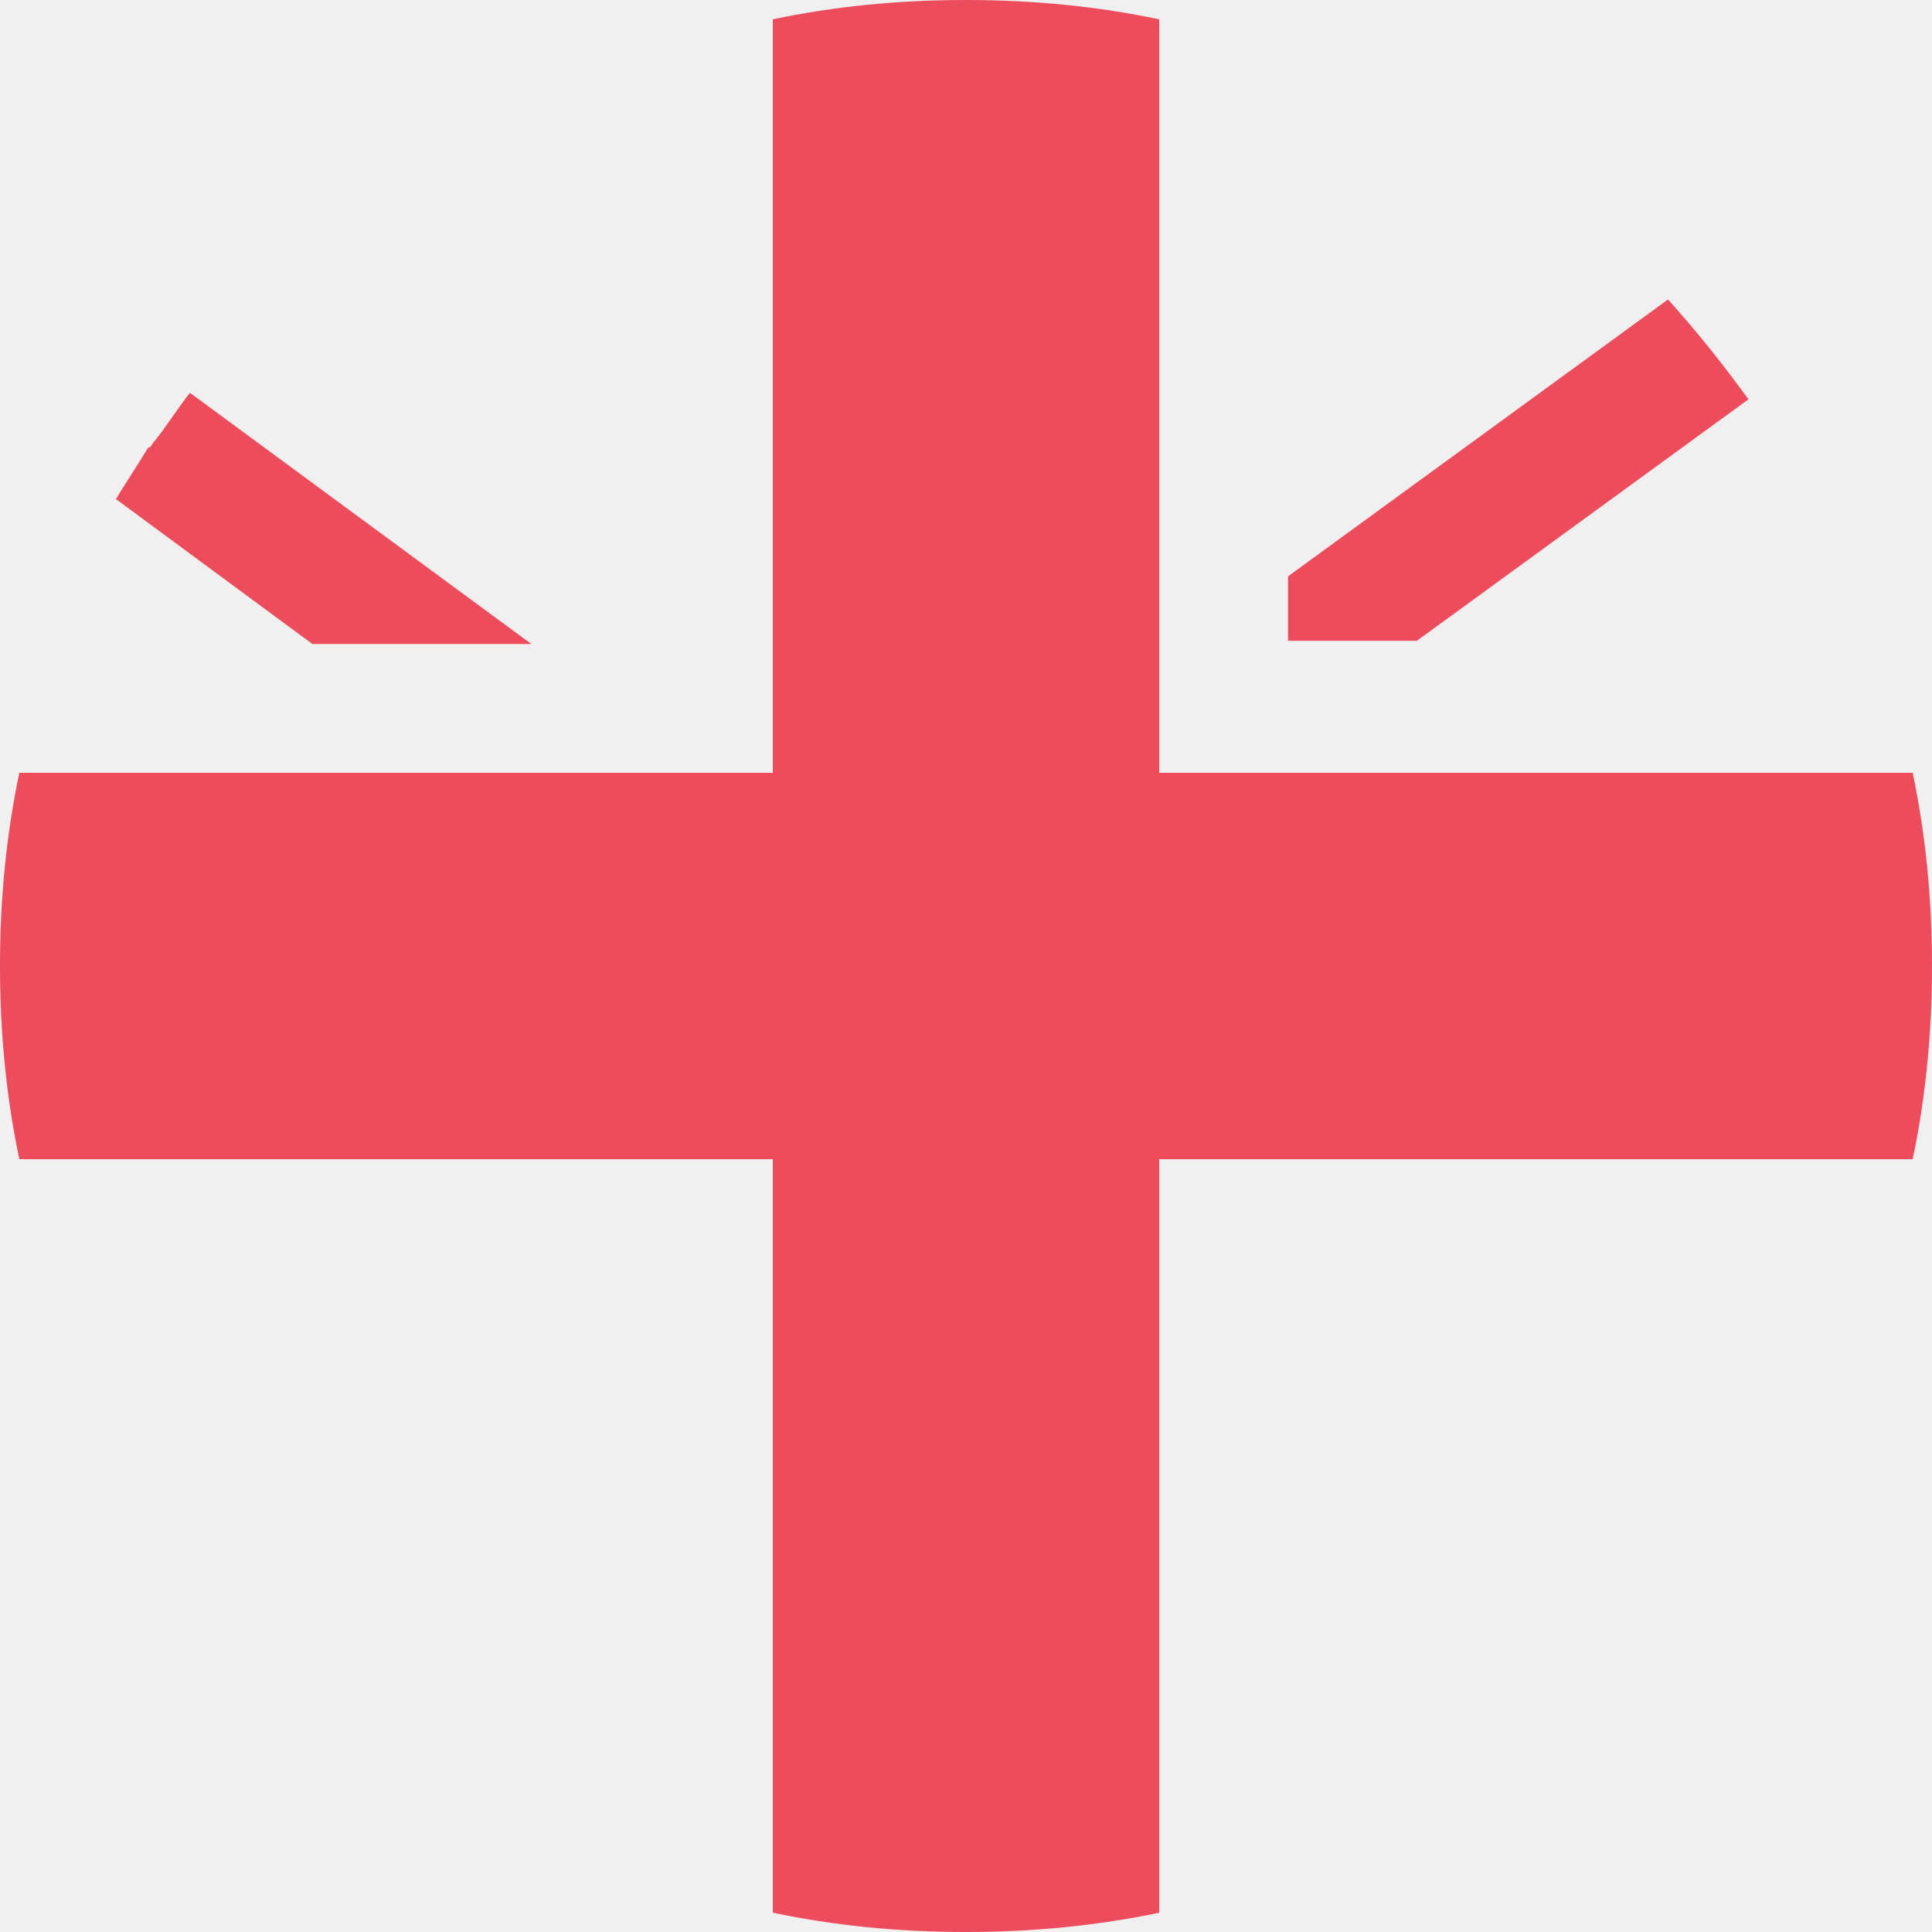
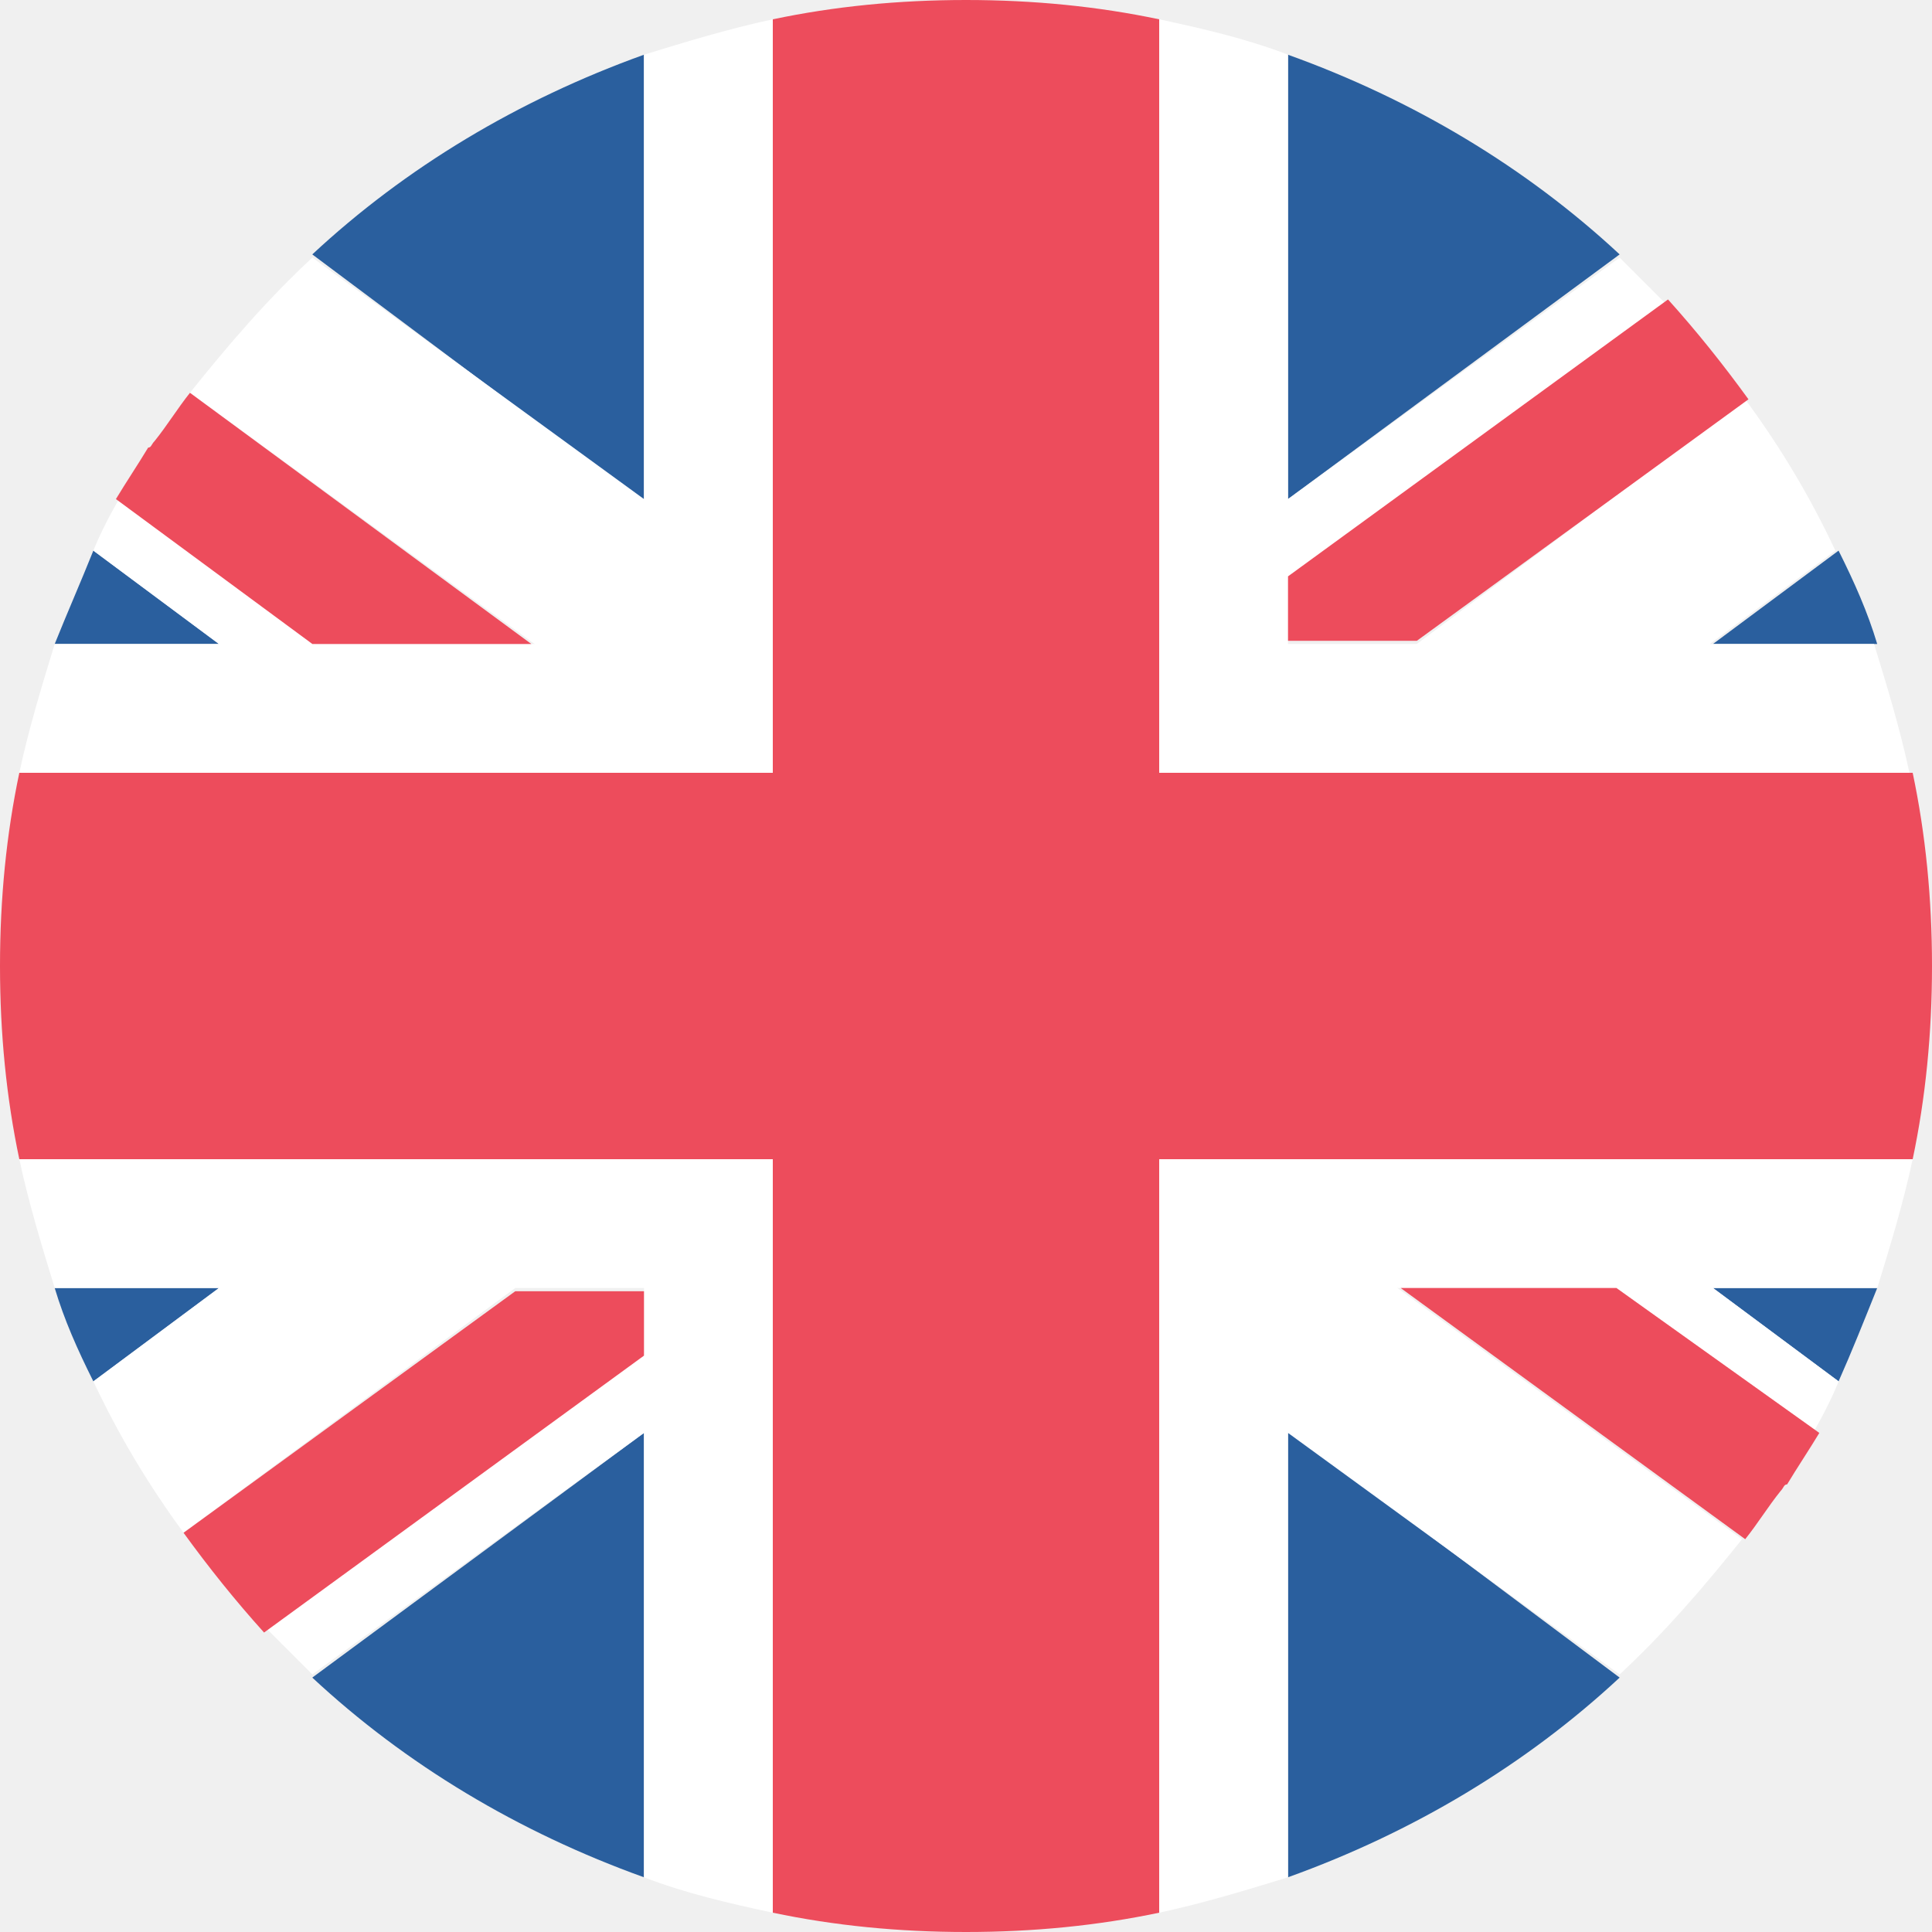
<svg xmlns="http://www.w3.org/2000/svg" width="25" height="25" viewBox="0 0 25 25" fill="none">
-   <path d="M22.625 5.167C22.292 4.708 21.959 4.292 21.584 3.875L16.667 7.458V8.292H18.334L22.625 5.167Z" fill="#ED4C5C" />
+   <path d="M8.333 24.292V18.542L4.041 21.708C5.249 22.833 6.708 23.708 8.333 24.292" fill="#2A5F9E" />
+   <path d="M16.666 24.292C18.291 23.708 19.749 22.833 20.958 21.708L16.666 18.5V24.292Z" fill="#2A5F9E" />
+   <path d="M0.708 16.667C0.833 17.083 1 17.458 1.208 17.875L2.833 16.667H0.708Z" fill="#2A5F9E" />
+   <path d="M22.166 16.667L23.791 17.875C23.958 17.5 24.124 17.083 24.291 16.667H22.166Z" fill="#2A5F9E" />
+   <path d="M8.958 15H0.25C0.375 15.583 0.542 16.125 0.708 16.667H2.833L1.208 17.875C1.542 18.583 1.917 19.208 2.375 19.833L6.667 16.667H8.333V17.5L3.458 21.083L4.042 21.667L8.333 18.542V24.292C8.875 24.5 9.417 24.625 10 24.75V15H8.958Z" fill="white" />
+   <path d="M24.75 15H15V24.75C15.583 24.625 16.125 24.458 16.667 24.292V18.542L20.958 21.667C21.542 21.125 22.042 20.542 22.542 19.917L18.083 16.667H20.917L23.458 18.542C23.583 18.333 23.708 18.083 23.792 17.875L22.167 16.667H24.292C24.458 16.125 24.625 15.583 24.75 15" fill="white" />
+   <path d="M2.375 19.834C2.708 20.292 3.042 20.709 3.417 21.125L8.333 17.542V16.709H6.667L2.375 19.834Z" fill="#ED4C5C" />
+   <path d="M18.125 16.667L22.583 19.917C22.75 19.708 22.875 19.5 23.042 19.292C23.083 19.25 23.083 19.208 23.125 19.208C23.25 19 23.417 18.75 23.542 18.542L20.917 16.667H18.125Z" fill="#ED4C5C" />
+   <path d="M16.666 0.708V6.458L20.958 3.292C19.749 2.167 18.291 1.292 16.666 0.708Z" fill="#2A5F9E" />
+   <path d="M8.333 0.708C6.708 1.292 5.249 2.167 4.041 3.292L8.333 6.5V0.708Z" fill="#2A5F9E" />
+   <path d="M24.291 8.333C24.166 7.917 23.999 7.542 23.791 7.125L22.166 8.333H24.291" fill="#2A5F9E" />
+   <path d="M2.833 8.333L1.208 7.125C1.041 7.542 0.875 7.917 0.708 8.333H2.833Z" fill="#2A5F9E" />
+   <path d="M16.042 10H24.708C24.583 9.417 24.417 8.875 24.25 8.333H22.125L23.75 7.125C23.417 6.417 23.042 5.792 22.583 5.167L18.333 8.333H16.667V7.5L21.542 3.917L20.958 3.333L16.667 6.458V0.708C16.125 0.5 15.583 0.375 15 0.25V10H16.042Z" fill="white" />
+   <path d="M0.25 10H10V0.25C9.417 0.375 8.875 0.542 8.333 0.708V6.458L4.042 3.333C3.458 3.875 2.958 4.458 2.458 5.083L6.917 8.333H4.083L1.542 6.458C1.417 6.667 1.292 6.917 1.208 7.125L2.833 8.333H0.708C0.542 8.875 0.375 9.417 0.25 10Z" fill="white" />
+   <path d="M22.625 5.167C22.292 4.708 21.959 4.292 21.584 3.875L16.667 7.458V8.292H18.334L22.625 5.167" fill="#ED4C5C" />
  <path d="M6.875 8.333L2.458 5.083C2.292 5.292 2.167 5.5 2 5.708C1.958 5.75 1.958 5.792 1.917 5.792C1.792 6 1.625 6.25 1.5 6.458L4.042 8.333H6.875Z" fill="#ED4C5C" />
  <path d="M24.75 10H15V0.25C14.208 0.083 13.375 0 12.5 0C11.625 0 10.792 0.083 10 0.25V10H0.25C0.083 10.792 0 11.625 0 12.5C0 13.375 0.083 14.208 0.25 15H10V24.75C10.792 24.917 11.625 25 12.5 25C13.375 25 14.208 24.917 15 24.75V15H24.75C24.917 14.208 25 13.375 25 12.5C25 11.625 24.917 10.792 24.75 10Z" fill="#ED4C5C" />
</svg>
